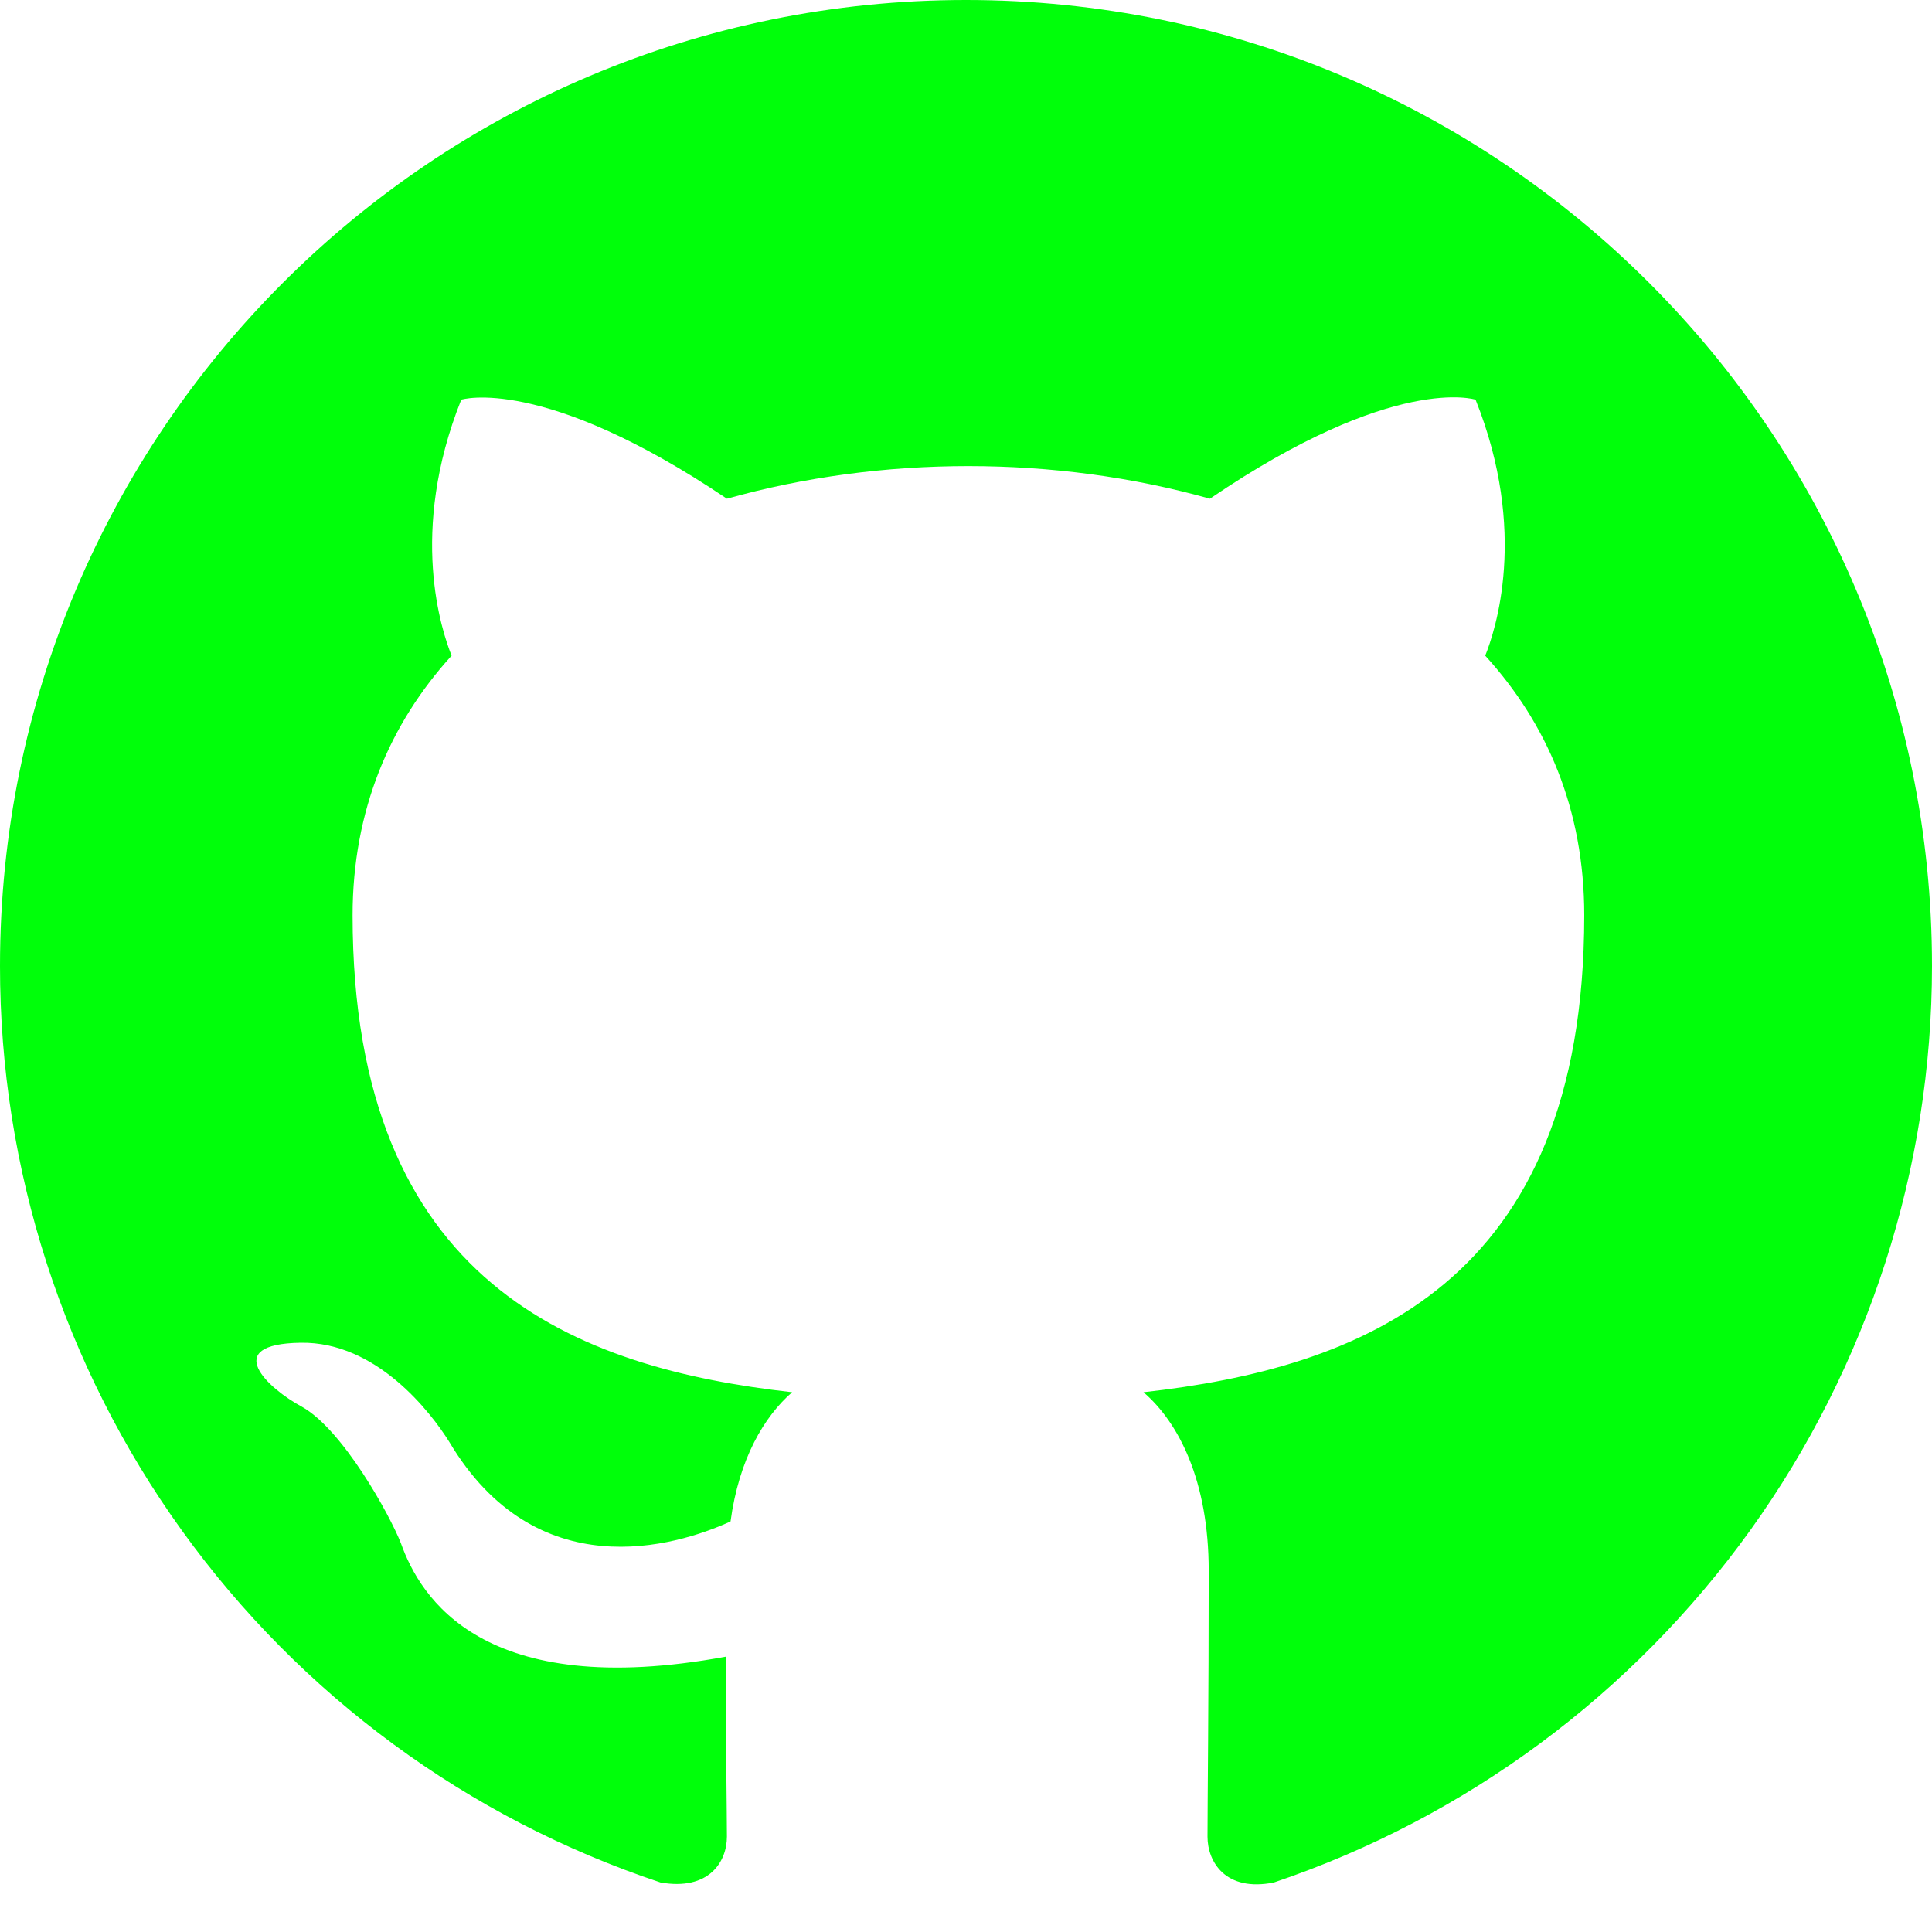
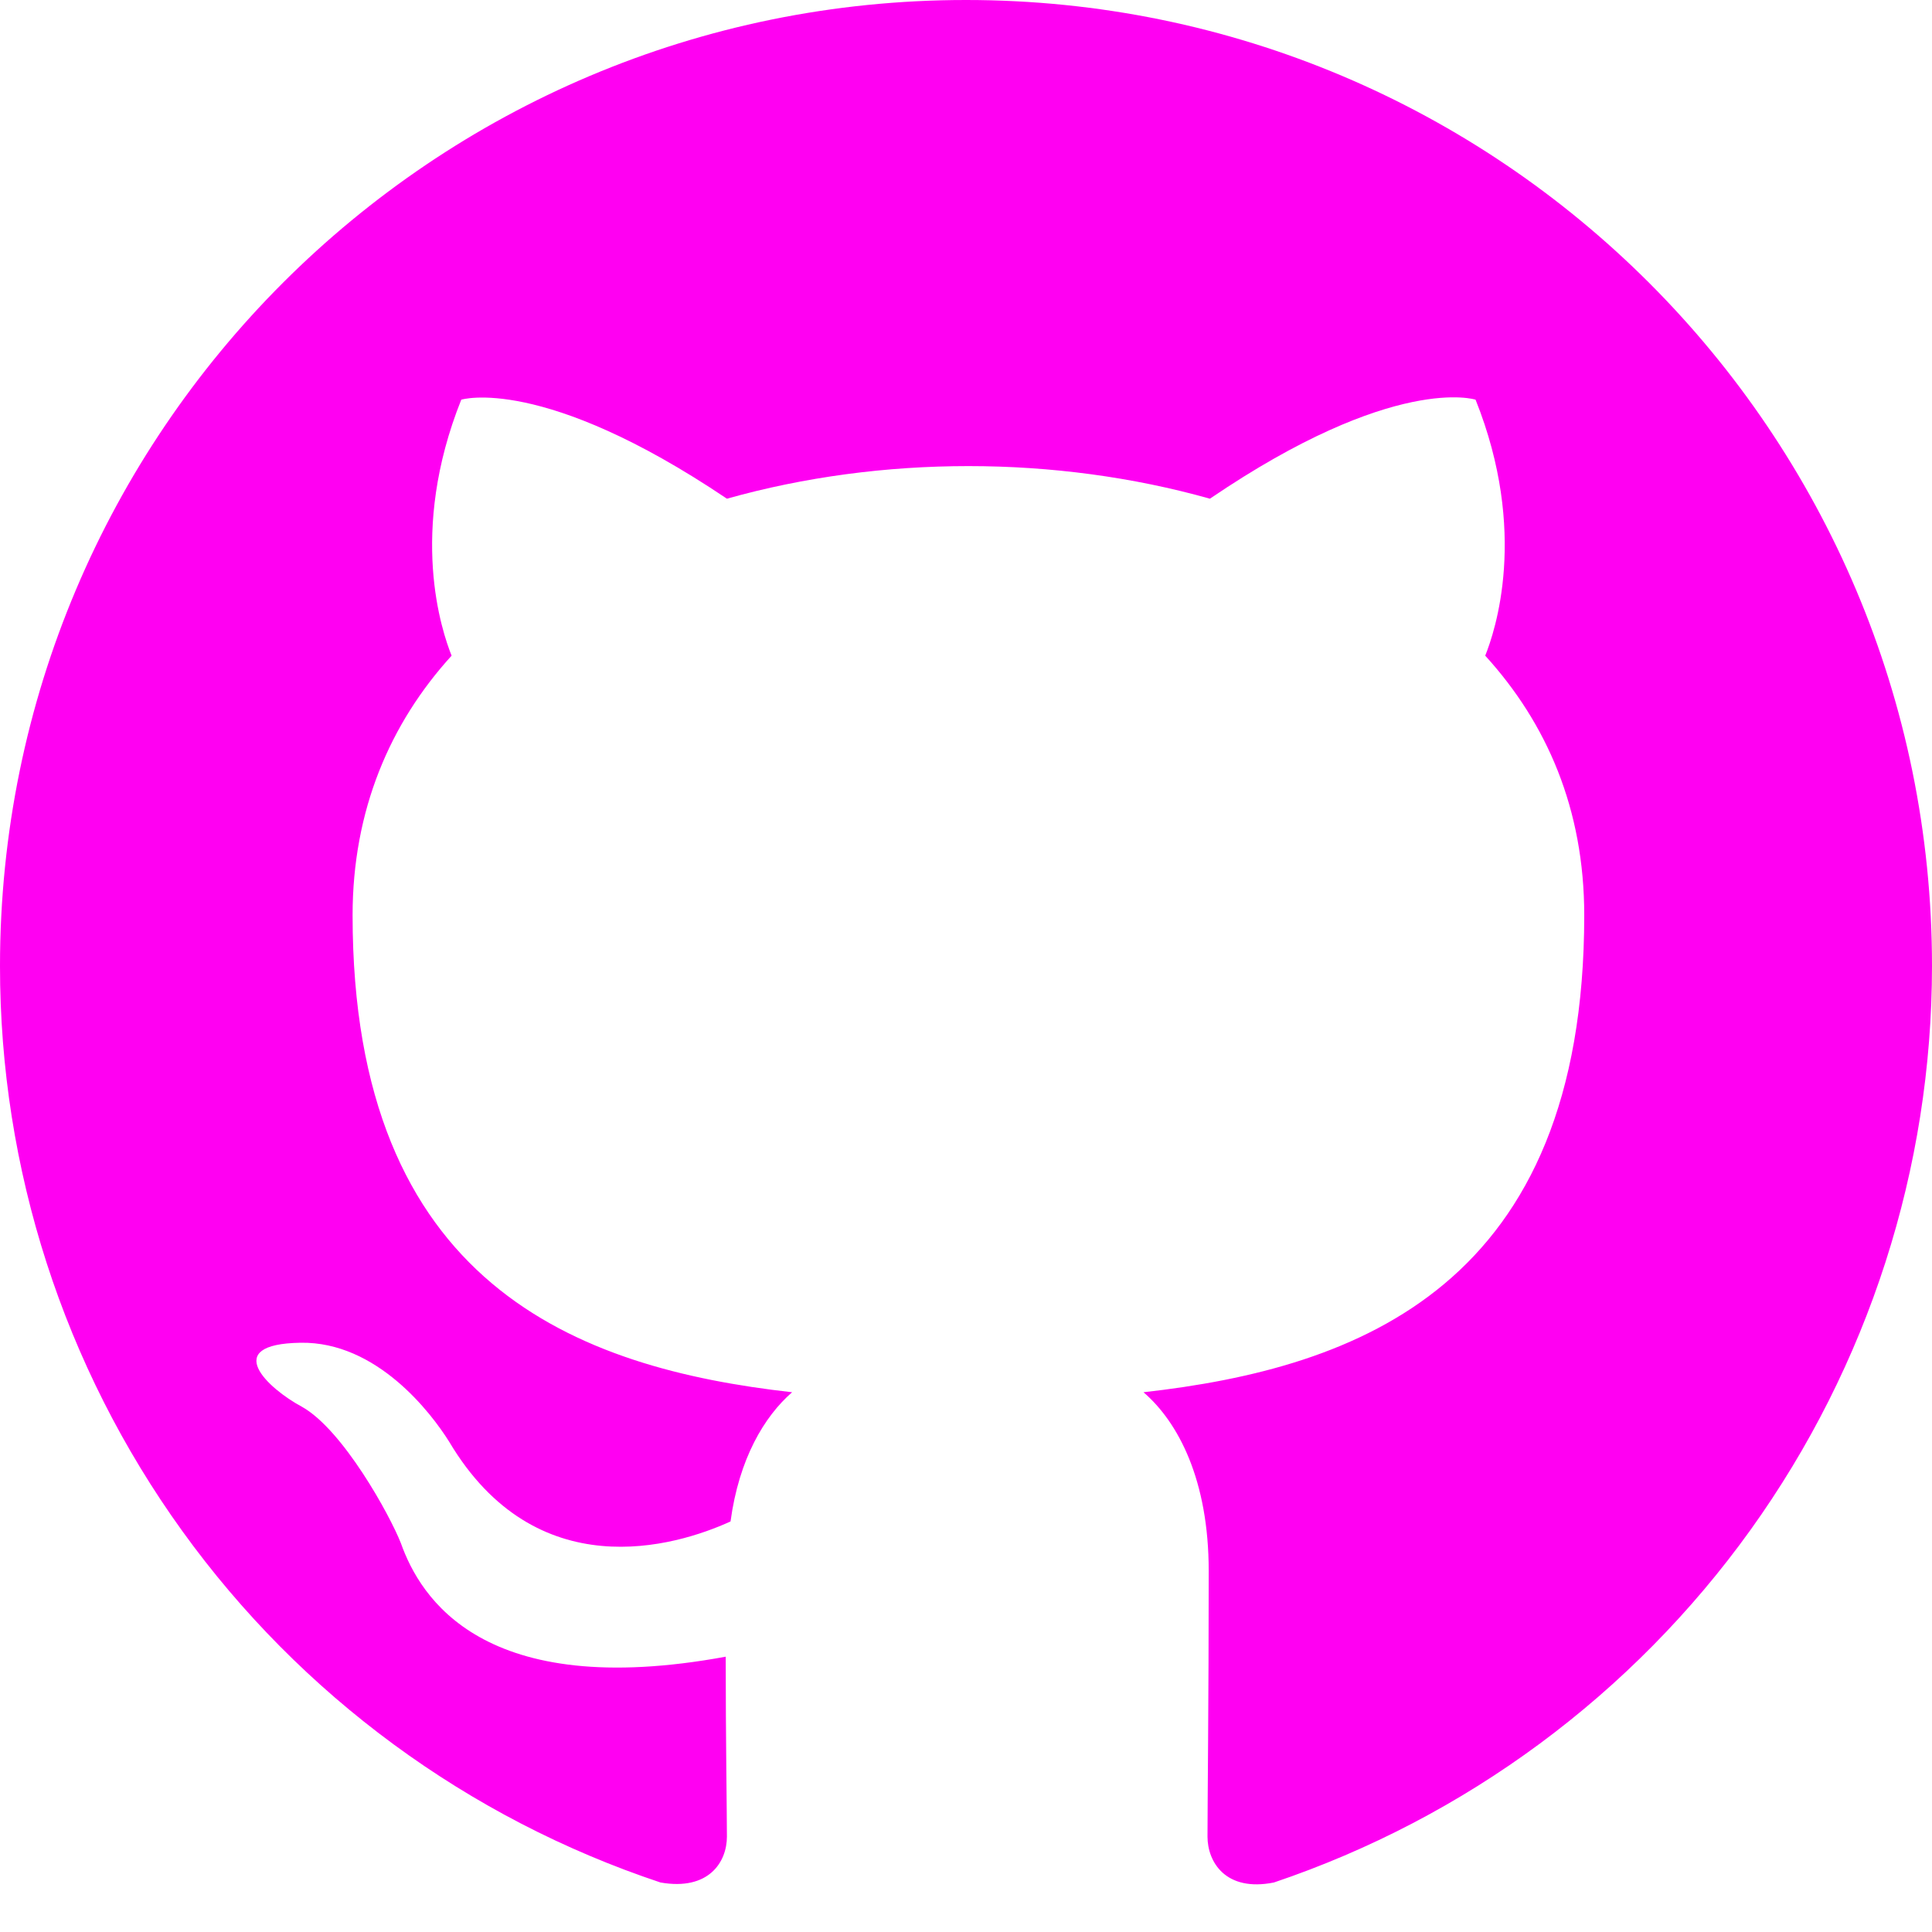
<svg xmlns="http://www.w3.org/2000/svg" width="32" height="32" viewBox="0 0 32 32" fill="none">
-   <path d="M16 0C24.84 0 32 7.16 32 16C31.999 19.352 30.947 22.62 28.992 25.343C27.036 28.066 24.276 30.108 21.1 31.18C20.3 31.34 20 30.84 20 30.42C20 29.88 20.02 28.16 20.02 26.02C20.02 24.52 19.52 23.56 18.94 23.06C22.5 22.66 26.24 21.3 26.24 15.16C26.24 13.4 25.62 11.98 24.6 10.86C24.76 10.46 25.32 8.82 24.44 6.62C24.44 6.62 23.1 6.18 20.04 8.26C18.76 7.9 17.4 7.72 16.04 7.72C14.68 7.72 13.32 7.9 12.04 8.26C8.98 6.2 7.64 6.62 7.64 6.62C6.76 8.82 7.32 10.46 7.48 10.86C6.46 11.98 5.84 13.42 5.84 15.16C5.84 21.28 9.56 22.66 13.12 23.06C12.66 23.46 12.24 24.16 12.1 25.2C11.18 25.62 8.88 26.3 7.44 23.88C7.14 23.4 6.24 22.22 4.98 22.24C3.64 22.26 4.44 23 5 23.3C5.68 23.68 6.46 25.1 6.64 25.56C6.96 26.46 8 28.18 12.02 27.44C12.02 28.78 12.04 30.04 12.04 30.42C12.04 30.84 11.74 31.32 10.94 31.18C7.753 30.119 4.981 28.082 3.018 25.357C1.054 22.633 -0.002 19.359 2.20463e-06 16C2.20463e-06 7.16 7.16 0 16 0Z" fill="#00FF0A" />
+   <path d="M16 0C24.84 0 32 7.16 32 16C31.999 19.352 30.947 22.62 28.992 25.343C27.036 28.066 24.276 30.108 21.1 31.18C20.3 31.34 20 30.84 20 30.42C20 29.88 20.02 28.16 20.02 26.02C20.02 24.52 19.52 23.56 18.94 23.06C22.5 22.66 26.24 21.3 26.24 15.16C26.24 13.4 25.62 11.98 24.6 10.86C24.76 10.46 25.32 8.82 24.44 6.62C24.44 6.62 23.1 6.18 20.04 8.26C18.76 7.9 17.4 7.72 16.04 7.72C14.68 7.72 13.32 7.9 12.04 8.26C8.98 6.2 7.64 6.62 7.64 6.62C6.76 8.82 7.32 10.46 7.48 10.86C6.46 11.98 5.84 13.42 5.84 15.16C5.84 21.28 9.56 22.66 13.12 23.06C12.66 23.46 12.24 24.16 12.1 25.2C11.18 25.62 8.88 26.3 7.44 23.88C7.14 23.4 6.24 22.22 4.98 22.24C3.64 22.26 4.44 23 5 23.3C5.68 23.68 6.46 25.1 6.64 25.56C6.96 26.46 8 28.18 12.02 27.44C12.02 28.78 12.04 30.04 12.04 30.42C12.04 30.84 11.74 31.32 10.94 31.18C7.753 30.119 4.981 28.082 3.018 25.357C1.054 22.633 -0.002 19.359 2.20463e-06 16C2.20463e-06 7.16 7.16 0 16 0Z" fill="#ff00f2" />
</svg>
